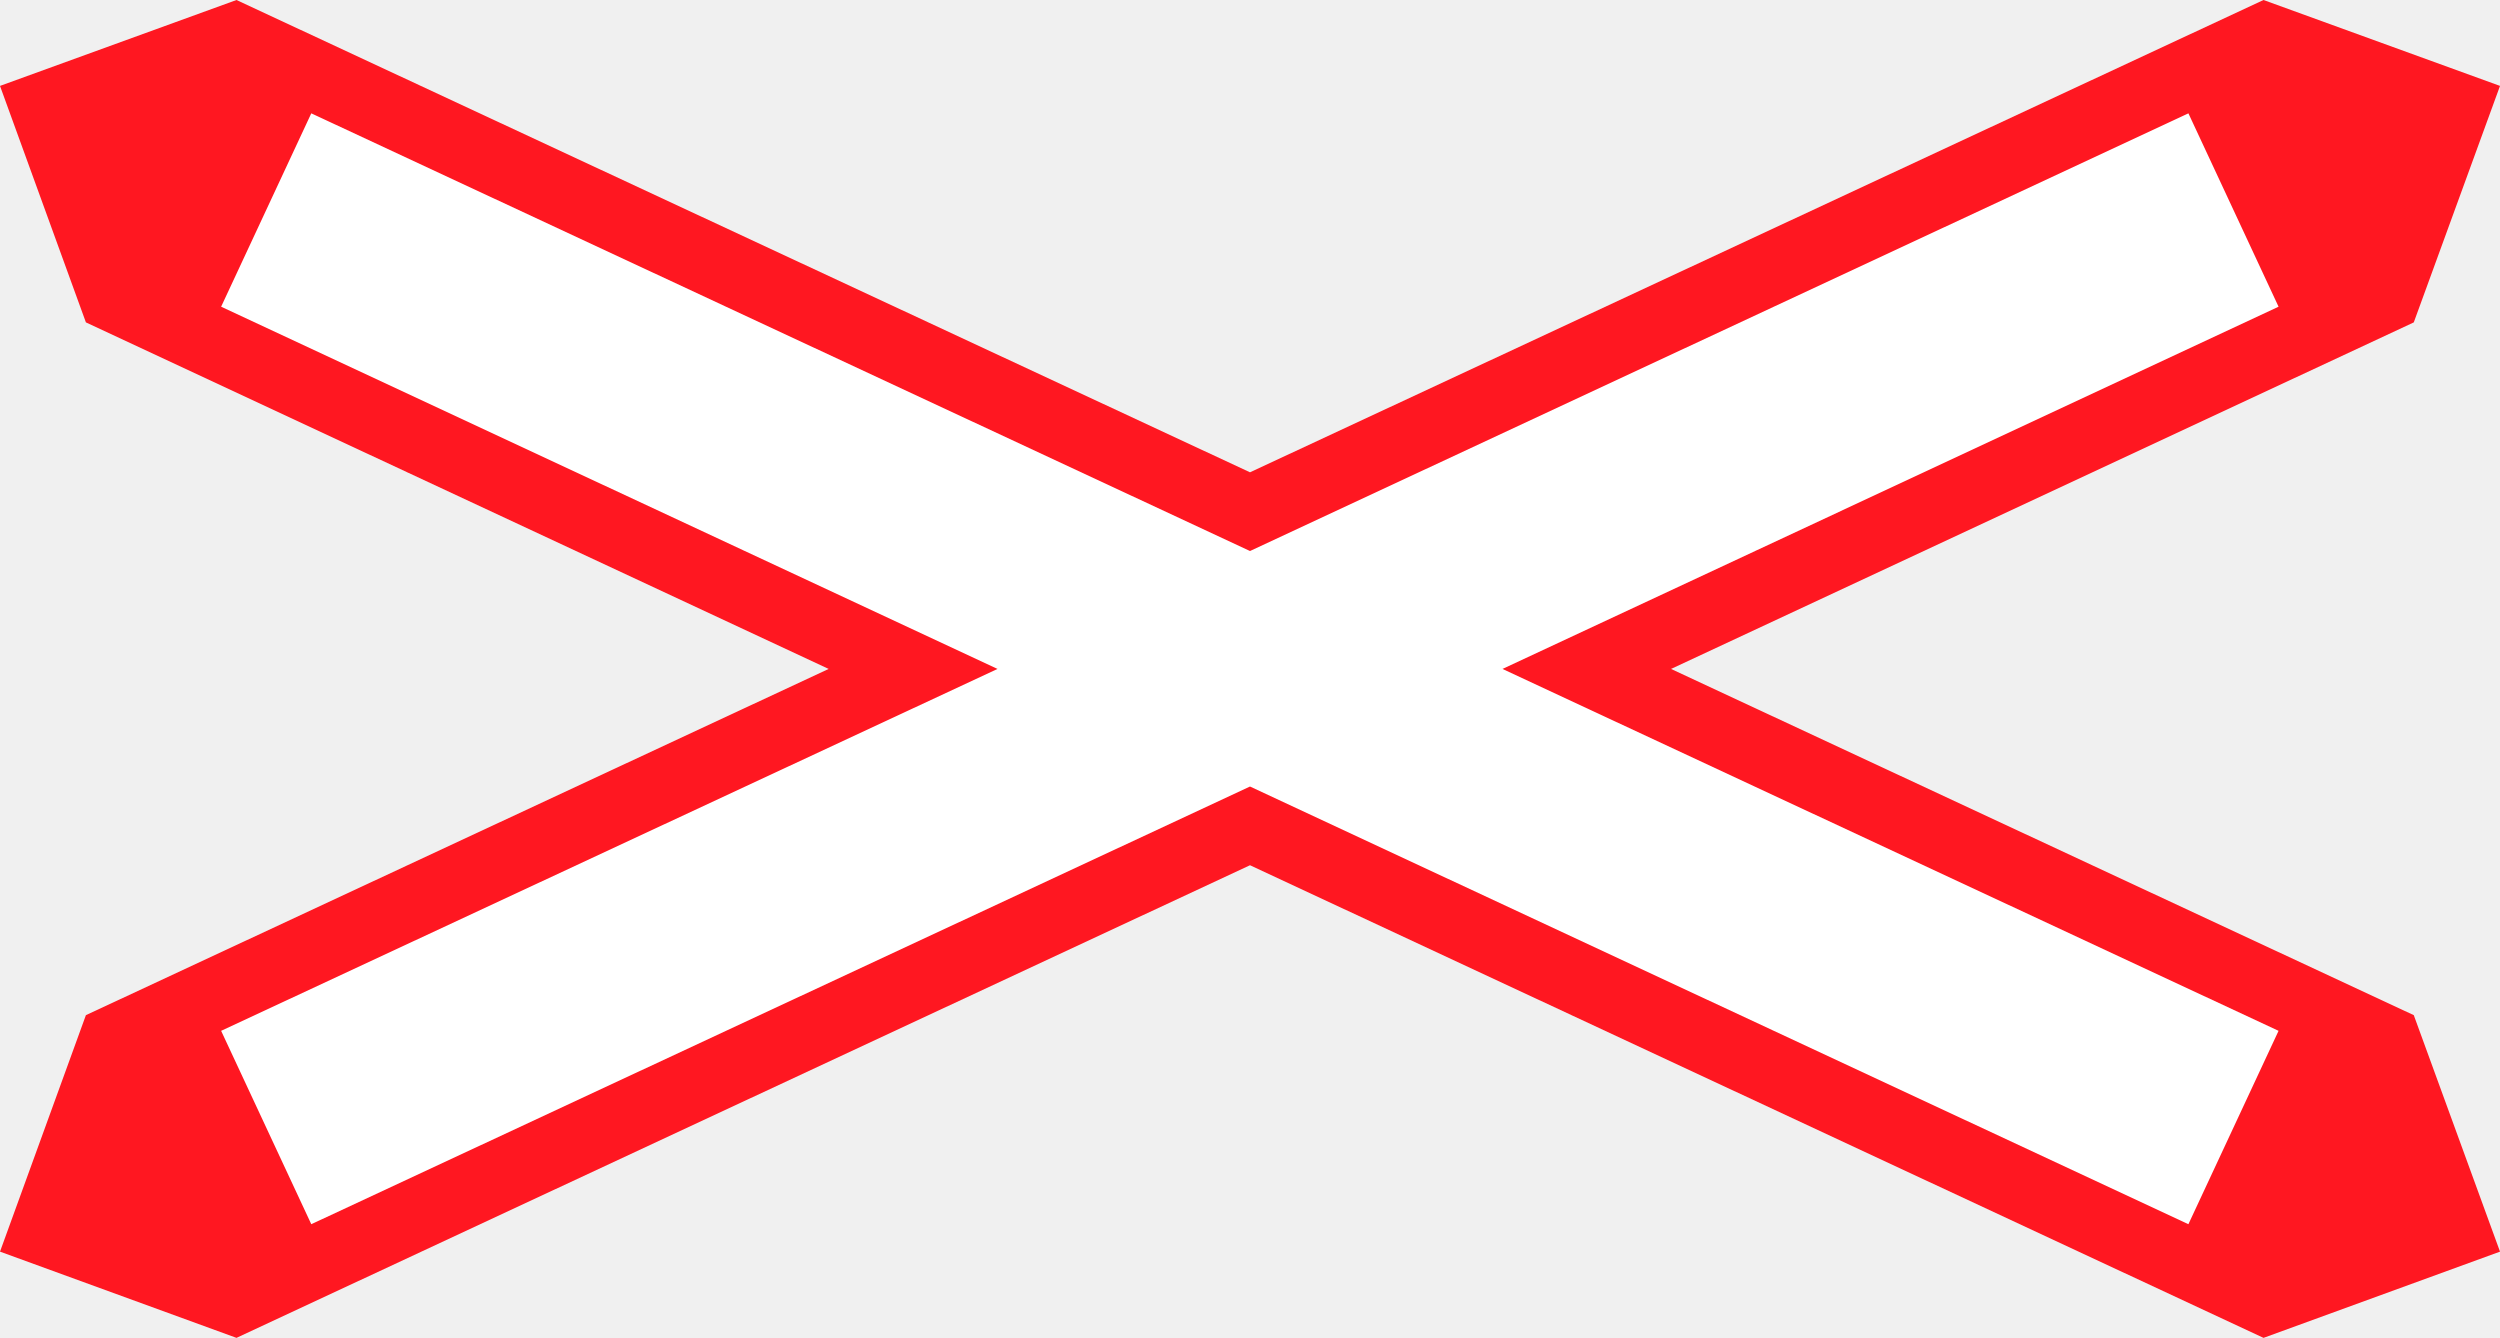
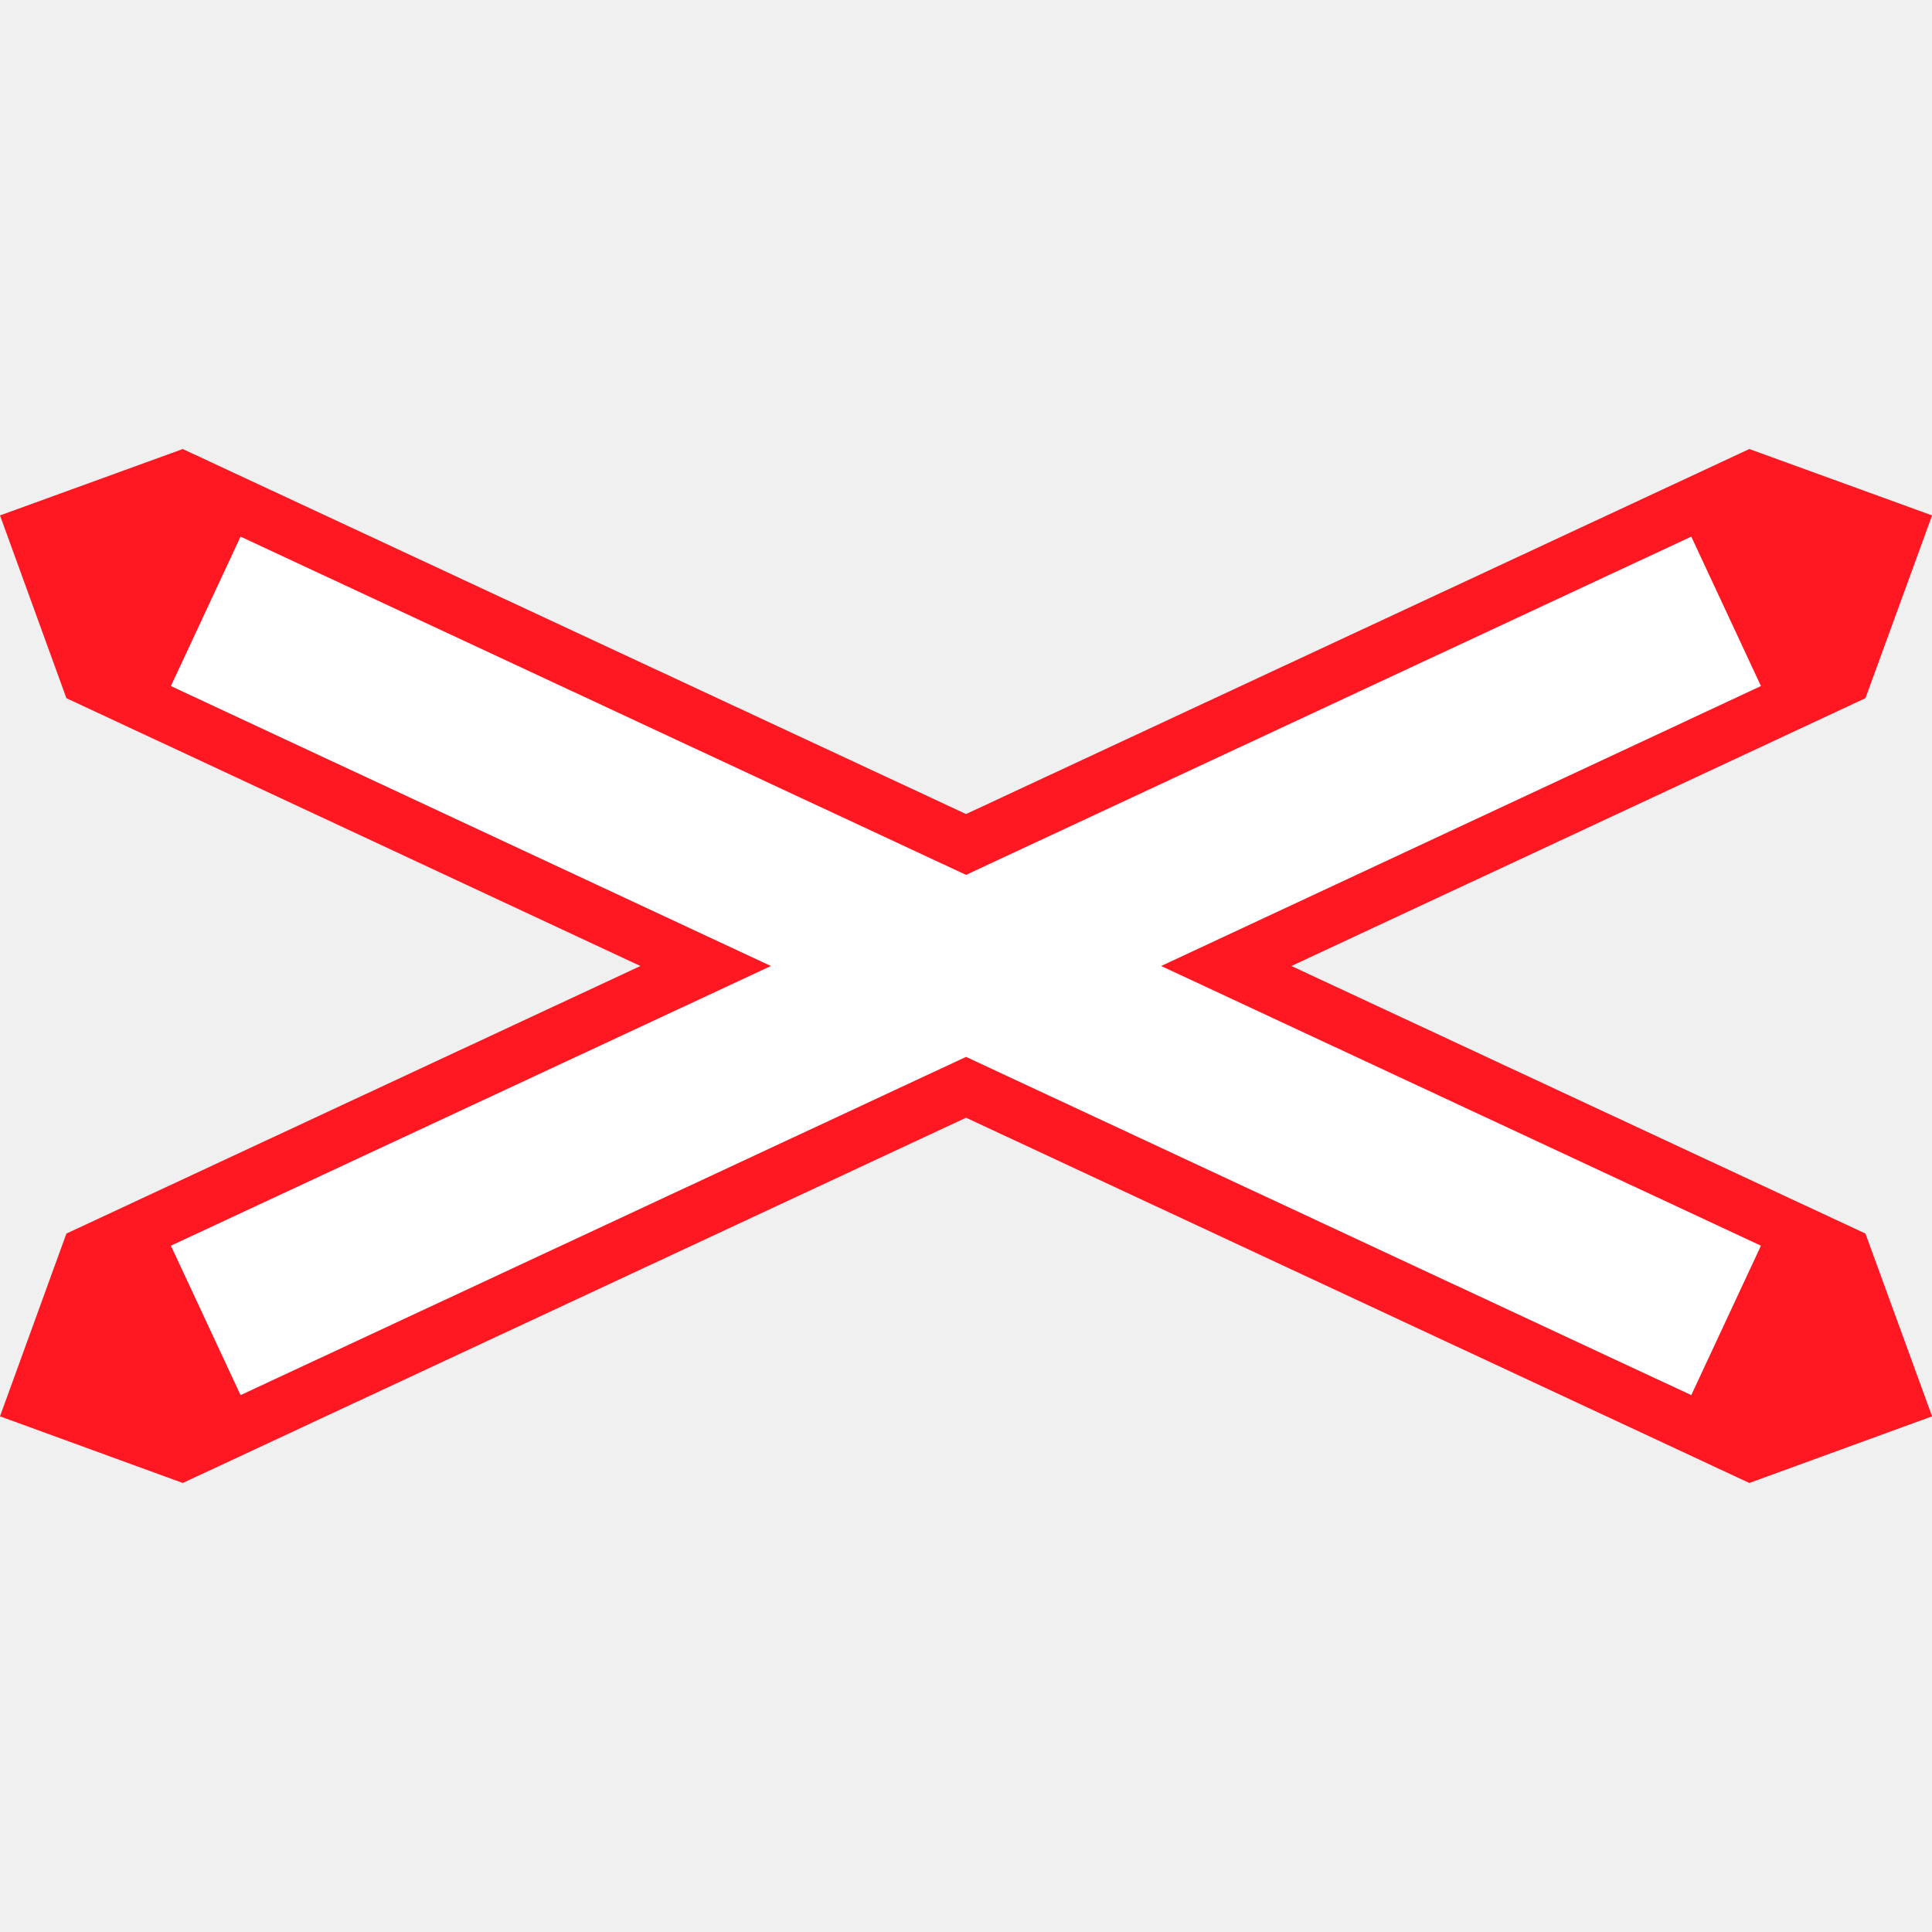
- <svg xmlns="http://www.w3.org/2000/svg" version="1.0" width="95.674" height="51.2" id="svg1883">
+ <svg xmlns="http://www.w3.org/2000/svg" version="1.0" width="95.67" height="95.67" id="svg1883">
  <defs id="defs1885" />
-   <g transform="translate(-246.4485,-381.0481)" id="layer1">
-     <g transform="matrix(1.249992,0,0,-1.249992,-76.36191,937.6695)" style="font-style:normal;font-variant:normal;font-weight:normal;font-stretch:normal;letter-spacing:normal;word-spacing:normal;text-anchor:start;fill:none;fill-opacity:1;stroke:black;stroke-linecap:butt;stroke-linejoin:miter;stroke-miterlimit:10.433;stroke-dasharray:none;stroke-dashoffset:0;stroke-opacity:1" id="g10" xml:space="preserve">
-       <polygon points="296.52,430.84 265.49,445.3 258.25,442.67 260.88,435.43 283.62,424.82 260.88,414.22 258.25,406.98 265.49,404.34 296.52,418.81 327.55,404.34 334.79,406.98 332.15,414.22 309.41,424.82 332.15,435.43 334.79,442.67 327.55,445.3 296.52,430.84 " style="fill:#ff1721;fill-rule:nonzero;stroke:#ff1721;stroke-width:0" id="polygon12" />
-       <polygon points="304.25,424.82 328.01,413.74 325.25,407.82 296.52,421.22 267.78,407.82 265.02,413.74 288.79,424.82 265.02,435.91 267.78,441.83 296.52,428.43 325.25,441.83 328.01,435.91 304.25,424.82 " style="fill:white;fill-rule:nonzero;stroke:white;stroke-width:0" id="polygon14" />
+   <g id="g3976" transform="translate(0,22.2352)">
+     <g id="layer1" transform="translate(-246.4485,-381.0481)">
+       <g xml:space="preserve" id="g10" style="font-style:normal;font-variant:normal;font-weight:normal;font-stretch:normal;letter-spacing:normal;word-spacing:normal;text-anchor:start;fill:none;stroke:#000000;stroke-linecap:butt;stroke-linejoin:miter;stroke-miterlimit:10.433;stroke-opacity:1;stroke-dasharray:none;stroke-dashoffset:0" transform="matrix(1.249992,0,0,-1.249992,-76.36191,937.6695)">
+         <polygon id="polygon12" style="fill:#ff1721;fill-rule:nonzero;stroke:#ff1721;stroke-width:0" points="265.49,404.34 296.52,418.81 327.55,404.34 334.79,406.98 332.15,414.22 309.41,424.82 332.15,435.43 334.79,442.67 327.55,445.3 296.52,430.84 296.52,430.84 265.49,445.3 258.25,442.67 260.88,435.43 283.62,424.82 260.88,414.22 258.25,406.98 " />
+         <polygon id="polygon14" style="fill:#ffffff;fill-rule:nonzero;stroke:#ffffff;stroke-width:0" points="265.02,435.91 267.78,441.83 296.52,428.43 325.25,441.83 328.01,435.91 304.25,424.82 304.25,424.82 328.01,413.74 325.25,407.82 296.52,421.22 267.78,407.82 265.02,413.74 288.79,424.82 " />
+       </g>
    </g>
  </g>
</svg>
